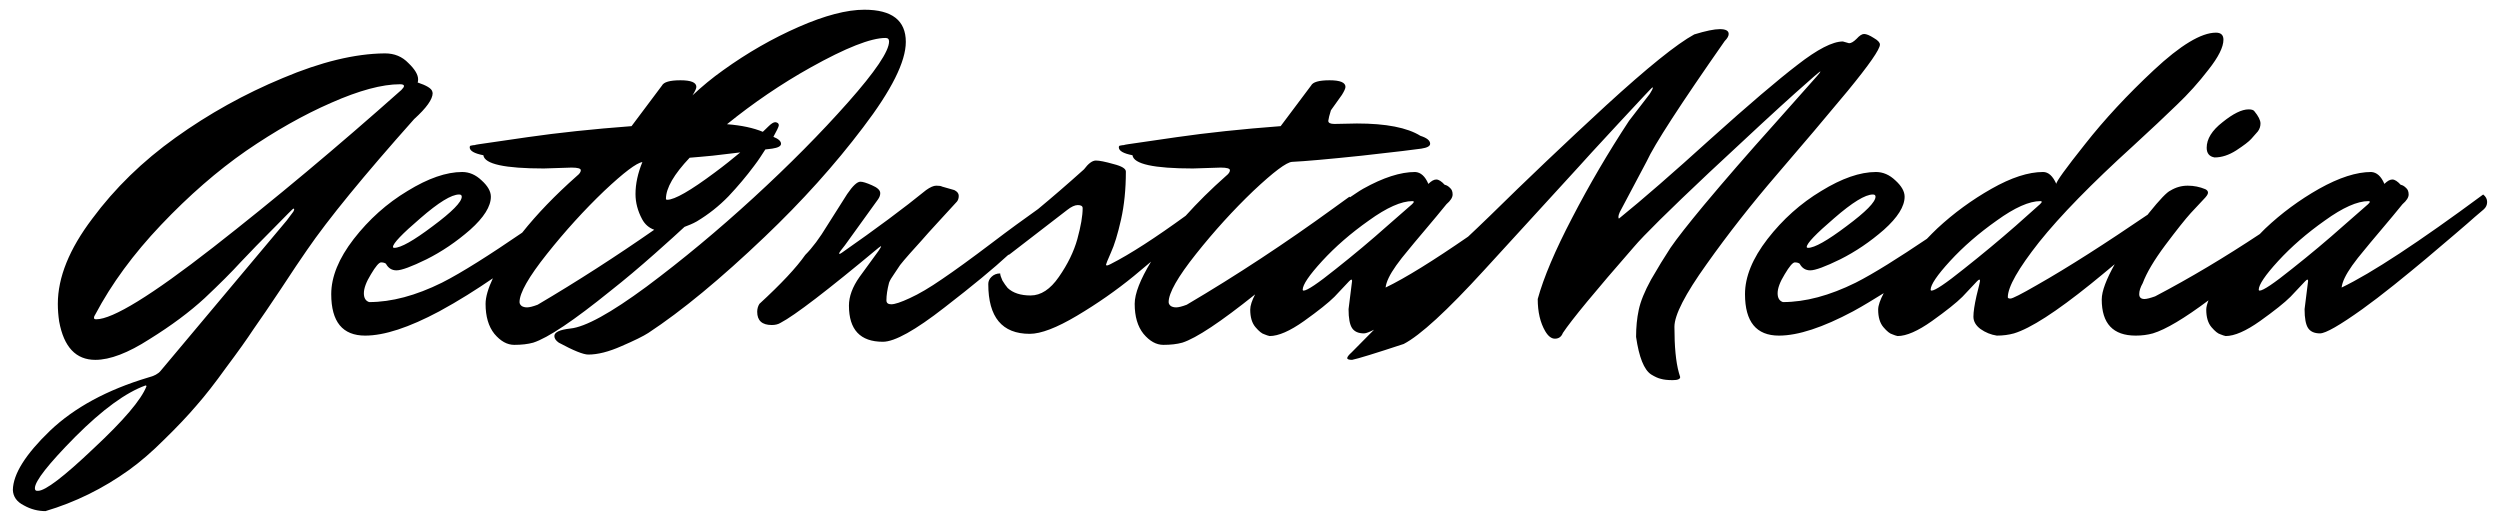
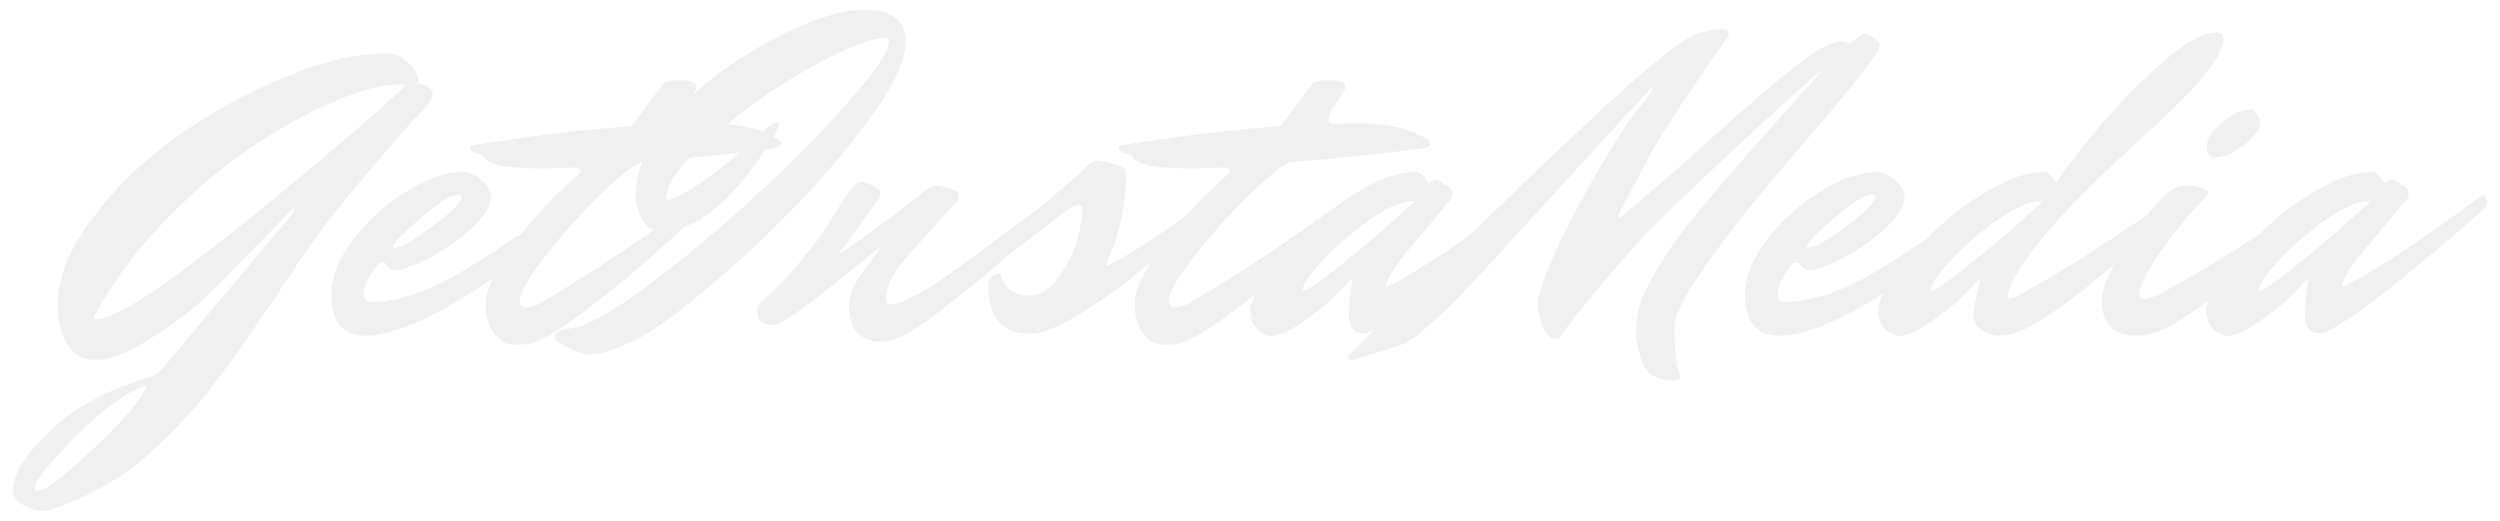
<svg xmlns="http://www.w3.org/2000/svg" width="144mm" height="30mm" viewBox="0 0 144 30" version="1.1" id="svg1">
  <defs id="defs1" />
  <g id="layer1">
-     <path id="rect4" style="fill:#000000;stroke-width:0.265" d="M 49.788 0.56 C 48.772 0.56 47.51 0.89 46.003 1.551 C 44.496 2.211 43.049 3.041 41.66 4.04 C 41.024 4.49 40.434 4.979 39.88 5.5 L 39.907 5.462 C 40.043 5.242 40.11 5.09 40.11 5.005 C 40.11 4.751 39.806 4.624 39.196 4.624 C 38.586 4.624 38.231 4.726 38.129 4.929 L 36.377 7.266 C 34.141 7.435 32.143 7.647 30.382 7.901 C 28.638 8.155 27.707 8.29 27.588 8.307 C 27.469 8.324 27.385 8.341 27.334 8.358 C 27.283 8.358 27.224 8.367 27.156 8.383 C 27.089 8.383 27.055 8.417 27.055 8.485 C 27.055 8.688 27.317 8.84 27.842 8.942 C 27.91 9.45 29.07 9.704 31.322 9.704 L 32.922 9.653 C 33.278 9.653 33.455 9.704 33.455 9.806 C 33.455 9.907 33.379 10.017 33.227 10.136 C 31.975 11.244 30.929 12.332 30.079 13.4 C 28.23 14.664 26.618 15.695 25.455 16.283 C 23.948 17.028 22.55 17.4 21.263 17.4 C 21.06 17.333 20.959 17.163 20.959 16.893 C 20.959 16.605 21.094 16.24 21.365 15.8 C 21.636 15.343 21.831 15.114 21.95 15.114 C 22.068 15.114 22.161 15.139 22.229 15.19 C 22.364 15.444 22.567 15.572 22.838 15.572 C 23.126 15.572 23.702 15.36 24.565 14.937 C 25.446 14.496 26.284 13.929 27.08 13.235 C 27.876 12.524 28.274 11.888 28.274 11.33 C 28.274 11.025 28.096 10.712 27.74 10.39 C 27.402 10.068 27.03 9.907 26.623 9.907 C 25.709 9.907 24.659 10.271 23.474 10.999 C 22.288 11.711 21.255 12.634 20.374 13.768 C 19.511 14.886 19.079 15.944 19.079 16.943 C 19.079 18.535 19.731 19.331 21.035 19.331 C 22.136 19.331 23.558 18.865 25.302 17.934 C 26.427 17.323 27.435 16.682 28.39 16.029 C 28.117 16.611 27.969 17.108 27.969 17.502 C 27.969 18.23 28.139 18.806 28.477 19.229 C 28.833 19.653 29.213 19.864 29.62 19.864 C 30.043 19.864 30.408 19.822 30.712 19.737 C 31.559 19.466 33.049 18.467 35.183 16.74 C 35.979 16.114 36.825 15.402 37.723 14.606 C 38.559 13.865 39.091 13.383 39.427 13.068 C 39.66 12.978 39.892 12.892 40.136 12.752 C 40.813 12.346 41.422 11.863 41.964 11.304 C 42.506 10.728 42.997 10.145 43.438 9.552 C 43.721 9.185 43.884 8.91 44.083 8.608 C 44.142 8.6 44.442 8.567 44.479 8.561 C 44.818 8.51 44.987 8.417 44.987 8.282 C 44.987 8.122 44.821 7.992 44.547 7.882 C 44.718 7.571 44.86 7.298 44.86 7.215 C 44.86 7.113 44.792 7.054 44.657 7.037 C 44.555 7.037 44.42 7.122 44.251 7.291 C 44.171 7.381 44.03 7.497 43.938 7.592 C 43.399 7.369 42.719 7.22 41.875 7.155 C 43.387 5.932 44.988 4.838 46.689 3.888 C 48.721 2.753 50.16 2.186 51.007 2.186 C 51.142 2.186 51.21 2.254 51.21 2.389 C 51.21 2.948 50.423 4.116 48.848 5.894 C 47.273 7.672 45.461 9.501 43.412 11.381 C 41.363 13.26 39.306 14.97 37.24 16.511 C 35.174 18.035 33.71 18.84 32.846 18.924 C 32.236 18.992 31.931 19.136 31.931 19.356 C 31.931 19.491 32.016 19.619 32.186 19.737 C 33.032 20.194 33.599 20.423 33.887 20.423 C 34.429 20.423 35.064 20.262 35.792 19.94 C 36.537 19.619 37.054 19.364 37.342 19.178 C 39.272 17.908 41.507 16.062 44.047 13.641 C 46.198 11.592 48.086 9.492 49.712 7.342 C 51.354 5.191 52.175 3.549 52.175 2.414 C 52.175 1.178 51.379 0.56 49.788 0.56 z M 99.064 1.678 C 98.742 1.678 98.251 1.779 97.59 1.982 C 96.591 2.524 94.898 3.888 92.511 6.072 C 90.14 8.256 87.913 10.373 85.83 12.422 C 85.038 13.195 85.075 13.139 84.564 13.63 C 82.563 15.01 80.95 16.015 79.811 16.562 C 79.844 16.241 80.047 15.817 80.42 15.292 C 80.64 14.987 80.852 14.716 81.055 14.479 C 81.258 14.225 81.597 13.819 82.071 13.26 C 82.545 12.701 82.96 12.202 83.316 11.762 C 83.553 11.558 83.671 11.372 83.671 11.203 C 83.671 11.034 83.621 10.906 83.519 10.822 C 83.417 10.72 83.316 10.661 83.214 10.644 C 83.028 10.441 82.867 10.339 82.731 10.339 C 82.596 10.339 82.443 10.424 82.274 10.593 C 82.088 10.153 81.834 9.924 81.512 9.907 C 80.666 9.907 79.667 10.229 78.515 10.873 C 78.251 11.023 78.011 11.201 77.758 11.364 C 77.745 11.353 77.741 11.34 77.728 11.33 C 77.49 11.506 77.248 11.675 77.009 11.849 C 76.943 11.897 76.876 11.944 76.81 11.993 C 74.066 13.987 71.25 15.846 68.355 17.553 C 68.084 17.655 67.881 17.705 67.746 17.705 C 67.627 17.705 67.526 17.68 67.441 17.629 C 67.356 17.561 67.314 17.485 67.314 17.4 C 67.314 16.876 67.838 15.952 68.888 14.632 C 69.938 13.311 71.039 12.1 72.19 10.999 C 73.359 9.899 74.104 9.34 74.426 9.323 C 75.154 9.289 76.492 9.171 78.439 8.967 C 80.403 8.747 81.546 8.612 81.868 8.561 C 82.207 8.51 82.376 8.417 82.376 8.282 C 82.376 8.095 82.19 7.943 81.817 7.824 C 81.055 7.35 79.836 7.113 78.16 7.113 L 76.864 7.139 C 76.627 7.139 76.509 7.079 76.509 6.961 C 76.525 6.825 76.576 6.622 76.661 6.352 L 77.296 5.462 C 77.432 5.242 77.499 5.09 77.499 5.005 C 77.499 4.751 77.194 4.624 76.584 4.624 C 75.975 4.624 75.619 4.726 75.518 4.929 L 73.766 7.266 C 71.53 7.435 69.532 7.647 67.771 7.901 C 66.027 8.155 65.095 8.29 64.977 8.307 C 64.858 8.324 64.773 8.341 64.723 8.358 C 64.672 8.358 64.613 8.367 64.545 8.383 C 64.477 8.383 64.444 8.417 64.444 8.485 C 64.444 8.688 64.706 8.84 65.231 8.942 C 65.298 9.45 66.458 9.704 68.711 9.704 L 70.311 9.653 C 70.667 9.653 70.844 9.704 70.844 9.806 C 70.844 9.907 70.768 10.017 70.616 10.136 C 69.741 10.91 68.973 11.674 68.294 12.429 C 66.58 13.674 65.108 14.635 63.961 15.216 C 63.859 15.267 63.792 15.292 63.758 15.292 C 63.724 15.292 63.707 15.275 63.707 15.241 C 63.707 15.208 63.8 14.979 63.986 14.556 C 64.189 14.115 64.384 13.48 64.571 12.65 C 64.757 11.821 64.85 10.898 64.85 9.882 C 64.85 9.713 64.613 9.569 64.139 9.45 C 63.665 9.315 63.326 9.247 63.123 9.247 C 62.92 9.247 62.691 9.416 62.437 9.755 C 61.452 10.64 60.59 11.38 59.793 12.041 C 58.994 12.609 58.145 13.223 57.128 13.997 C 55.943 14.894 54.986 15.589 54.258 16.08 C 53.547 16.571 52.929 16.934 52.404 17.172 C 51.896 17.409 51.54 17.527 51.337 17.527 C 51.151 17.527 51.058 17.451 51.058 17.299 C 51.058 17.011 51.109 16.672 51.21 16.283 C 51.261 16.147 51.354 15.986 51.489 15.8 L 51.845 15.267 C 51.963 15.114 52.15 14.894 52.404 14.606 C 52.658 14.318 52.887 14.064 53.09 13.844 C 53.293 13.607 53.598 13.268 54.004 12.828 C 54.427 12.371 54.8 11.965 55.122 11.609 C 55.189 11.524 55.224 11.414 55.224 11.279 C 55.224 11.143 55.139 11.033 54.969 10.949 L 54.258 10.746 C 54.207 10.712 54.097 10.695 53.928 10.695 C 53.776 10.695 53.581 10.779 53.344 10.949 C 52.074 11.982 50.456 13.184 48.492 14.556 L 48.366 14.632 C 48.349 14.632 48.34 14.615 48.34 14.581 C 48.34 14.547 48.45 14.395 48.67 14.124 L 50.575 11.482 C 50.66 11.363 50.702 11.245 50.702 11.126 C 50.702 10.957 50.541 10.805 50.22 10.669 C 49.915 10.534 49.695 10.466 49.559 10.466 C 49.373 10.466 49.119 10.703 48.797 11.177 C 48.492 11.651 48.111 12.252 47.654 12.981 C 47.214 13.709 46.791 14.276 46.384 14.682 C 45.876 15.41 44.996 16.35 43.743 17.502 C 43.658 17.637 43.615 17.79 43.615 17.959 C 43.615 18.467 43.895 18.721 44.454 18.721 C 44.657 18.721 44.826 18.679 44.962 18.594 C 45.774 18.171 47.654 16.731 50.601 14.276 C 50.702 14.191 50.753 14.166 50.753 14.2 C 50.753 14.217 50.702 14.301 50.601 14.454 L 49.508 15.953 C 49.102 16.528 48.899 17.079 48.899 17.604 C 48.899 18.992 49.55 19.686 50.854 19.686 C 51.532 19.686 52.717 19.026 54.411 17.705 C 56.039 16.447 57.24 15.453 58.07 14.686 C 58.094 14.675 58.121 14.67 58.144 14.657 L 61.472 12.092 C 61.709 11.906 61.912 11.812 62.081 11.812 C 62.268 11.812 62.361 11.871 62.361 11.99 C 62.361 12.43 62.259 13.023 62.056 13.768 C 61.853 14.496 61.497 15.224 60.989 15.953 C 60.498 16.664 59.956 17.019 59.363 17.019 C 58.788 17.019 58.347 16.875 58.042 16.588 C 57.941 16.469 57.84 16.325 57.738 16.156 C 57.653 15.969 57.611 15.834 57.611 15.749 C 57.408 15.749 57.238 15.817 57.103 15.953 C 56.984 16.071 56.925 16.206 56.925 16.359 C 56.925 18.272 57.721 19.229 59.313 19.229 C 59.956 19.229 60.862 18.882 62.03 18.188 C 63.199 17.493 64.291 16.732 65.307 15.902 C 65.675 15.6 65.96 15.354 66.302 15.07 C 65.684 16.09 65.358 16.909 65.358 17.502 C 65.358 18.23 65.527 18.806 65.866 19.229 C 66.221 19.653 66.602 19.864 67.009 19.864 C 67.432 19.864 67.796 19.822 68.101 19.737 C 68.908 19.479 70.318 18.538 72.295 16.956 C 72.113 17.307 72.013 17.604 72.013 17.832 C 72.013 18.272 72.114 18.611 72.318 18.848 C 72.521 19.085 72.69 19.221 72.826 19.255 C 72.944 19.305 73.046 19.339 73.13 19.356 C 73.638 19.356 74.299 19.068 75.112 18.492 C 75.941 17.9 76.525 17.434 76.864 17.096 C 77.203 16.74 77.482 16.443 77.702 16.206 C 77.77 16.139 77.812 16.105 77.829 16.105 C 77.863 16.105 77.88 16.13 77.88 16.181 L 77.677 17.807 C 77.677 18.332 77.745 18.696 77.88 18.899 C 78.015 19.102 78.244 19.203 78.566 19.203 C 78.684 19.203 78.892 19.118 79.144 18.992 C 78.6 19.545 78.541 19.596 77.855 20.296 C 77.685 20.448 77.6 20.558 77.6 20.626 C 77.6 20.694 77.694 20.728 77.88 20.728 C 78.219 20.66 79.209 20.355 80.852 19.813 C 81.8 19.322 83.35 17.9 85.5 15.546 L 90.936 9.603 C 91.173 9.332 91.935 8.502 93.222 7.113 C 94.509 5.725 95.161 5.031 95.178 5.031 L 95.203 5.056 C 95.203 5.107 95.144 5.225 95.025 5.412 L 93.831 6.961 C 92.629 8.79 91.537 10.653 90.555 12.549 C 89.573 14.429 88.912 15.987 88.573 17.223 C 88.573 17.968 88.718 18.586 89.005 19.077 C 89.175 19.365 89.361 19.508 89.564 19.508 C 89.784 19.508 89.937 19.398 90.021 19.178 C 90.529 18.416 91.892 16.765 94.111 14.225 C 94.669 13.565 96.117 12.134 98.454 9.933 C 100.808 7.731 102.459 6.208 103.407 5.361 C 104.372 4.497 104.855 4.082 104.855 4.116 C 104.855 4.15 104.779 4.252 104.626 4.421 L 102.188 7.164 C 100.698 8.823 99.351 10.373 98.149 11.812 C 97.235 12.913 96.591 13.734 96.219 14.276 C 95.863 14.818 95.491 15.428 95.101 16.105 C 94.729 16.782 94.492 17.366 94.39 17.857 C 94.289 18.331 94.238 18.848 94.238 19.407 C 94.407 20.575 94.695 21.295 95.101 21.566 C 95.321 21.702 95.508 21.786 95.66 21.82 C 95.83 21.871 96.058 21.896 96.346 21.896 C 96.634 21.896 96.778 21.837 96.778 21.718 L 96.702 21.464 C 96.532 20.855 96.447 19.974 96.447 18.823 C 96.447 18.145 97.065 16.943 98.301 15.216 C 99.538 13.472 100.893 11.745 102.366 10.035 C 103.839 8.324 105.194 6.724 106.43 5.234 C 107.666 3.727 108.284 2.838 108.284 2.567 C 108.284 2.448 108.165 2.321 107.928 2.186 C 107.691 2.034 107.505 1.957 107.37 1.957 C 107.251 1.957 107.107 2.05 106.938 2.237 C 106.768 2.406 106.624 2.49 106.506 2.49 L 106.15 2.389 C 105.557 2.389 104.686 2.838 103.534 3.735 C 102.383 4.616 100.715 6.038 98.53 8.002 C 96.363 9.966 94.61 11.491 93.272 12.574 C 93.238 12.608 93.222 12.574 93.222 12.473 C 93.222 12.422 93.247 12.337 93.298 12.219 L 94.847 9.298 C 95.288 8.332 96.786 6.021 99.343 2.364 C 99.496 2.211 99.572 2.076 99.572 1.957 C 99.572 1.771 99.402 1.678 99.064 1.678 z M 127.639 1.881 C 126.792 1.881 125.598 2.601 124.057 4.04 C 122.533 5.462 121.213 6.885 120.095 8.307 C 118.977 9.712 118.427 10.475 118.444 10.593 C 118.241 10.136 117.987 9.907 117.682 9.907 C 116.835 9.907 115.845 10.229 114.71 10.873 C 113.576 11.516 112.534 12.278 111.586 13.158 C 111.371 13.354 111.19 13.556 110.99 13.755 C 109.376 14.84 107.939 15.751 106.887 16.283 C 105.38 17.028 103.983 17.4 102.696 17.4 C 102.493 17.333 102.391 17.163 102.391 16.893 C 102.391 16.605 102.526 16.24 102.797 15.8 C 103.068 15.343 103.263 15.114 103.382 15.114 C 103.5 15.114 103.593 15.139 103.661 15.19 C 103.796 15.444 104 15.572 104.271 15.572 C 104.558 15.572 105.134 15.36 105.998 14.937 C 106.878 14.496 107.716 13.929 108.512 13.235 C 109.308 12.524 109.706 11.888 109.706 11.33 C 109.706 11.025 109.528 10.712 109.173 10.39 C 108.834 10.068 108.462 9.907 108.055 9.907 C 107.141 9.907 106.091 10.271 104.906 10.999 C 103.72 11.711 102.687 12.634 101.807 13.768 C 100.943 14.886 100.512 15.944 100.512 16.943 C 100.512 18.535 101.163 19.331 102.467 19.331 C 103.568 19.331 104.99 18.865 106.735 17.934 C 107.36 17.594 107.929 17.239 108.502 16.886 C 108.303 17.265 108.182 17.591 108.182 17.832 C 108.182 18.272 108.284 18.611 108.487 18.848 C 108.69 19.085 108.859 19.221 108.995 19.255 C 109.113 19.305 109.215 19.339 109.3 19.356 C 109.808 19.356 110.468 19.068 111.281 18.492 C 112.111 17.9 112.695 17.434 113.034 17.096 C 113.373 16.74 113.652 16.443 113.872 16.206 C 113.94 16.139 113.982 16.105 113.999 16.105 C 114.033 16.105 114.05 16.13 114.05 16.181 C 114.05 16.215 113.982 16.503 113.846 17.045 C 113.728 17.57 113.669 17.968 113.669 18.239 C 113.669 18.51 113.804 18.747 114.075 18.95 C 114.363 19.153 114.676 19.28 115.015 19.331 C 115.37 19.331 115.701 19.288 116.005 19.203 C 116.954 18.916 118.427 17.967 120.425 16.359 C 120.853 16.017 121.343 15.603 121.808 15.219 C 121.334 16.068 121.06 16.764 121.06 17.248 C 121.06 18.637 121.712 19.331 123.016 19.331 C 123.371 19.331 123.702 19.288 124.006 19.203 C 124.749 18.978 125.824 18.335 127.209 17.3 C 127.133 17.5 127.08 17.684 127.08 17.832 C 127.08 18.272 127.181 18.611 127.384 18.848 C 127.588 19.085 127.757 19.221 127.892 19.255 C 128.011 19.305 128.113 19.339 128.197 19.356 C 128.705 19.356 129.366 19.068 130.179 18.492 C 131.008 17.9 131.593 17.434 131.931 17.096 C 132.27 16.74 132.55 16.443 132.77 16.206 C 132.837 16.139 132.879 16.105 132.896 16.105 C 132.93 16.105 132.947 16.13 132.947 16.181 L 132.744 17.807 C 132.744 18.332 132.812 18.696 132.947 18.899 C 133.083 19.102 133.311 19.203 133.633 19.203 C 133.955 19.203 134.767 18.738 136.071 17.807 C 136.613 17.417 137.223 16.952 137.9 16.41 C 138.594 15.851 139.204 15.352 139.729 14.911 C 140.271 14.454 140.83 13.98 141.405 13.489 C 141.981 12.998 142.362 12.667 142.548 12.498 C 142.752 12.329 142.921 12.185 143.056 12.066 C 143.192 11.948 143.259 11.804 143.259 11.634 C 143.259 11.465 143.183 11.321 143.031 11.203 C 139.323 13.946 136.605 15.733 134.878 16.562 C 134.911 16.241 135.115 15.817 135.487 15.292 C 135.707 14.987 135.919 14.716 136.122 14.479 C 136.326 14.225 136.664 13.819 137.138 13.26 C 137.613 12.701 138.027 12.202 138.383 11.762 C 138.62 11.558 138.738 11.372 138.738 11.203 C 138.738 11.034 138.687 10.906 138.586 10.822 C 138.484 10.72 138.383 10.661 138.281 10.644 C 138.095 10.441 137.934 10.339 137.799 10.339 C 137.663 10.339 137.511 10.424 137.341 10.593 C 137.155 10.153 136.901 9.924 136.579 9.907 C 135.733 9.907 134.733 10.229 133.582 10.873 C 132.447 11.516 131.415 12.278 130.484 13.158 C 130.369 13.264 130.276 13.374 130.166 13.48 C 128.182 14.795 126.174 16.001 124.134 17.07 C 123.846 17.172 123.642 17.223 123.524 17.223 C 123.321 17.223 123.219 17.129 123.219 16.943 C 123.219 16.757 123.287 16.545 123.422 16.308 C 123.643 15.715 124.074 14.987 124.717 14.124 C 125.378 13.243 125.869 12.625 126.191 12.27 C 126.529 11.914 126.775 11.651 126.928 11.482 C 127.097 11.313 127.181 11.186 127.181 11.101 C 127.181 11.016 127.131 10.949 127.029 10.898 C 126.707 10.763 126.369 10.695 126.013 10.695 C 125.657 10.695 125.327 10.788 125.022 10.974 C 124.819 11.059 124.405 11.491 123.778 12.27 C 123.754 12.299 123.731 12.335 123.707 12.364 C 121.334 13.979 119.15 15.388 117.301 16.435 C 116.42 16.943 115.921 17.197 115.802 17.197 C 115.701 17.197 115.65 17.172 115.65 17.121 C 115.65 16.528 116.251 15.47 117.453 13.946 C 118.672 12.422 120.476 10.576 122.863 8.409 C 123.896 7.461 124.734 6.673 125.378 6.047 C 126.038 5.42 126.648 4.743 127.207 4.015 C 127.782 3.287 128.07 2.711 128.07 2.287 C 128.07 2.016 127.927 1.881 127.639 1.881 z M 22.153 3.075 C 20.442 3.092 18.487 3.566 16.285 4.497 C 14.084 5.411 12.027 6.555 10.113 7.926 C 8.217 9.281 6.616 10.839 5.312 12.6 C 3.992 14.344 3.331 15.978 3.331 17.502 C 3.331 17.84 3.357 18.179 3.408 18.518 C 3.678 19.991 4.373 20.728 5.49 20.728 C 6.337 20.728 7.378 20.33 8.614 19.534 C 9.868 18.755 10.926 17.967 11.789 17.172 C 12.653 16.359 13.347 15.665 13.872 15.089 C 14.414 14.513 15.049 13.861 15.777 13.133 C 16.505 12.388 16.878 12.015 16.895 12.015 C 16.928 12.015 16.946 12.033 16.946 12.066 C 16.946 12.083 16.928 12.125 16.895 12.193 L 16.514 12.702 L 9.25 21.363 C 9.114 21.532 8.877 21.659 8.538 21.744 C 6.167 22.455 4.279 23.479 2.874 24.817 C 1.468 26.172 0.757 27.306 0.741 28.221 C 0.757 28.61 0.969 28.907 1.375 29.11 C 1.765 29.33 2.18 29.44 2.62 29.44 C 4.33 28.932 5.931 28.145 7.421 27.078 C 8.081 26.604 8.767 26.011 9.478 25.3 C 10.206 24.589 10.816 23.945 11.307 23.369 C 11.815 22.793 12.39 22.057 13.034 21.159 C 13.694 20.279 14.219 19.542 14.609 18.95 C 15.015 18.374 15.54 17.603 16.184 16.638 C 16.827 15.656 17.327 14.911 17.682 14.403 C 18.901 12.625 20.959 10.111 23.854 6.86 C 24.566 6.216 24.921 5.717 24.921 5.361 L 24.896 5.259 C 24.845 5.09 24.565 4.92 24.057 4.751 C 24.074 4.717 24.083 4.658 24.083 4.573 C 24.083 4.302 23.897 3.989 23.524 3.633 C 23.169 3.261 22.72 3.075 22.178 3.075 L 22.153 3.075 z M 23.041 4.853 C 23.194 4.853 23.27 4.886 23.27 4.954 C 23.27 5.005 23.22 5.082 23.118 5.183 C 19.443 8.451 15.828 11.474 12.272 14.251 C 8.733 17.011 6.489 18.391 5.541 18.391 C 5.456 18.391 5.414 18.365 5.414 18.315 C 5.414 18.247 5.439 18.179 5.49 18.112 C 6.421 16.35 7.683 14.632 9.275 12.955 C 10.884 11.262 12.517 9.84 14.177 8.688 C 15.853 7.537 17.487 6.614 19.079 5.92 C 20.688 5.208 22.009 4.853 23.041 4.853 z M 129.518 6.3 C 129.129 6.3 128.629 6.546 128.02 7.037 C 127.41 7.511 127.105 8.002 127.105 8.51 C 127.105 8.832 127.257 9.018 127.562 9.069 C 127.969 9.069 128.384 8.933 128.807 8.663 C 129.247 8.375 129.535 8.154 129.671 8.002 C 129.823 7.833 129.95 7.689 130.051 7.571 C 130.153 7.435 130.204 7.283 130.204 7.113 C 130.204 6.927 130.085 6.69 129.848 6.402 C 129.798 6.334 129.688 6.3 129.518 6.3 z M 42.639 8.779 C 42.199 9.144 41.744 9.515 41.177 9.933 C 39.772 10.983 38.857 11.507 38.434 11.507 C 38.383 11.507 38.358 11.491 38.358 11.457 C 38.358 10.828 38.827 10.033 39.724 9.085 C 40.235 9.036 40.407 9.035 41.05 8.967 C 41.961 8.865 42.082 8.845 42.639 8.779 z M 37.001 9.335 C 36.741 9.969 36.605 10.584 36.605 11.177 C 36.605 11.668 36.732 12.151 36.986 12.625 C 37.15 12.93 37.387 13.126 37.683 13.235 C 35.49 14.762 33.253 16.205 30.967 17.553 C 30.696 17.655 30.492 17.705 30.357 17.705 C 30.238 17.705 30.137 17.68 30.052 17.629 C 29.967 17.561 29.925 17.485 29.925 17.4 C 29.925 16.876 30.45 15.952 31.5 14.632 C 32.55 13.311 33.65 12.1 34.801 10.999 C 35.938 9.929 36.666 9.381 37.001 9.335 z M 26.445 11.203 C 26.546 11.203 26.597 11.245 26.597 11.33 C 26.597 11.634 26.039 12.202 24.921 13.031 C 23.82 13.861 23.084 14.276 22.711 14.276 C 22.66 14.276 22.635 14.259 22.635 14.225 C 22.635 14.022 23.16 13.472 24.21 12.574 C 25.26 11.66 26.005 11.203 26.445 11.203 z M 107.878 11.203 C 107.979 11.203 108.03 11.245 108.03 11.33 C 108.03 11.634 107.471 12.202 106.354 13.031 C 105.253 13.861 104.516 14.276 104.144 14.276 C 104.093 14.276 104.068 14.259 104.068 14.225 C 104.068 14.022 104.592 13.472 105.642 12.574 C 106.692 11.66 107.437 11.203 107.878 11.203 z M 81.36 11.584 C 81.411 11.584 81.436 11.601 81.436 11.634 C 81.436 11.651 81.402 11.694 81.335 11.762 L 79.912 13.006 C 78.981 13.836 77.99 14.665 76.941 15.495 C 75.908 16.325 75.289 16.74 75.086 16.74 C 75.052 16.74 75.035 16.723 75.035 16.689 C 75.035 16.401 75.408 15.851 76.153 15.038 C 76.915 14.209 77.812 13.43 78.845 12.702 C 79.878 11.956 80.716 11.584 81.36 11.584 z M 117.529 11.584 C 117.58 11.584 117.606 11.601 117.606 11.634 C 117.606 11.651 117.572 11.694 117.504 11.762 L 116.107 13.006 C 115.159 13.836 114.16 14.665 113.11 15.495 C 112.077 16.325 111.459 16.74 111.256 16.74 C 111.222 16.74 111.205 16.723 111.205 16.689 C 111.205 16.401 111.577 15.851 112.322 15.038 C 113.084 14.209 113.982 13.43 115.015 12.702 C 116.048 11.956 116.886 11.584 117.529 11.584 z M 136.427 11.584 C 136.478 11.584 136.503 11.601 136.503 11.634 C 136.503 11.651 136.469 11.694 136.401 11.762 L 134.979 13.006 C 134.048 13.836 133.057 14.665 132.007 15.495 C 130.975 16.325 130.357 16.74 130.153 16.74 C 130.119 16.74 130.103 16.723 130.103 16.689 C 130.103 16.401 130.475 15.851 131.22 15.038 C 131.982 14.209 132.879 13.43 133.912 12.702 C 134.945 11.956 135.783 11.584 136.427 11.584 z M 8.386 22.201 C 8.419 22.201 8.437 22.218 8.437 22.252 C 8.132 23.031 7.115 24.224 5.388 25.833 C 3.678 27.459 2.611 28.272 2.188 28.272 L 2.137 28.272 C 2.053 28.272 2.01 28.221 2.01 28.119 C 2.01 27.713 2.789 26.722 4.347 25.147 C 5.905 23.589 7.251 22.607 8.386 22.201 z " />
+     <path id="rect4" style="fill:#f0f0f0;stroke-width:0.265" d="M 49.788 0.56 C 48.772 0.56 47.51 0.89 46.003 1.551 C 44.496 2.211 43.049 3.041 41.66 4.04 C 41.024 4.49 40.434 4.979 39.88 5.5 L 39.907 5.462 C 40.043 5.242 40.11 5.09 40.11 5.005 C 40.11 4.751 39.806 4.624 39.196 4.624 C 38.586 4.624 38.231 4.726 38.129 4.929 L 36.377 7.266 C 34.141 7.435 32.143 7.647 30.382 7.901 C 28.638 8.155 27.707 8.29 27.588 8.307 C 27.469 8.324 27.385 8.341 27.334 8.358 C 27.283 8.358 27.224 8.367 27.156 8.383 C 27.089 8.383 27.055 8.417 27.055 8.485 C 27.055 8.688 27.317 8.84 27.842 8.942 C 27.91 9.45 29.07 9.704 31.322 9.704 L 32.922 9.653 C 33.278 9.653 33.455 9.704 33.455 9.806 C 33.455 9.907 33.379 10.017 33.227 10.136 C 31.975 11.244 30.929 12.332 30.079 13.4 C 28.23 14.664 26.618 15.695 25.455 16.283 C 23.948 17.028 22.55 17.4 21.263 17.4 C 21.06 17.333 20.959 17.163 20.959 16.893 C 20.959 16.605 21.094 16.24 21.365 15.8 C 21.636 15.343 21.831 15.114 21.95 15.114 C 22.068 15.114 22.161 15.139 22.229 15.19 C 22.364 15.444 22.567 15.572 22.838 15.572 C 23.126 15.572 23.702 15.36 24.565 14.937 C 25.446 14.496 26.284 13.929 27.08 13.235 C 27.876 12.524 28.274 11.888 28.274 11.33 C 28.274 11.025 28.096 10.712 27.74 10.39 C 27.402 10.068 27.03 9.907 26.623 9.907 C 25.709 9.907 24.659 10.271 23.474 10.999 C 22.288 11.711 21.255 12.634 20.374 13.768 C 19.511 14.886 19.079 15.944 19.079 16.943 C 19.079 18.535 19.731 19.331 21.035 19.331 C 22.136 19.331 23.558 18.865 25.302 17.934 C 26.427 17.323 27.435 16.682 28.39 16.029 C 28.117 16.611 27.969 17.108 27.969 17.502 C 27.969 18.23 28.139 18.806 28.477 19.229 C 28.833 19.653 29.213 19.864 29.62 19.864 C 30.043 19.864 30.408 19.822 30.712 19.737 C 31.559 19.466 33.049 18.467 35.183 16.74 C 35.979 16.114 36.825 15.402 37.723 14.606 C 38.559 13.865 39.091 13.383 39.427 13.068 C 39.66 12.978 39.892 12.892 40.136 12.752 C 40.813 12.346 41.422 11.863 41.964 11.304 C 42.506 10.728 42.997 10.145 43.438 9.552 C 43.721 9.185 43.884 8.91 44.083 8.608 C 44.142 8.6 44.442 8.567 44.479 8.561 C 44.818 8.51 44.987 8.417 44.987 8.282 C 44.987 8.122 44.821 7.992 44.547 7.882 C 44.718 7.571 44.86 7.298 44.86 7.215 C 44.86 7.113 44.792 7.054 44.657 7.037 C 44.555 7.037 44.42 7.122 44.251 7.291 C 44.171 7.381 44.03 7.497 43.938 7.592 C 43.399 7.369 42.719 7.22 41.875 7.155 C 43.387 5.932 44.988 4.838 46.689 3.888 C 48.721 2.753 50.16 2.186 51.007 2.186 C 51.142 2.186 51.21 2.254 51.21 2.389 C 51.21 2.948 50.423 4.116 48.848 5.894 C 47.273 7.672 45.461 9.501 43.412 11.381 C 41.363 13.26 39.306 14.97 37.24 16.511 C 35.174 18.035 33.71 18.84 32.846 18.924 C 32.236 18.992 31.931 19.136 31.931 19.356 C 31.931 19.491 32.016 19.619 32.186 19.737 C 33.032 20.194 33.599 20.423 33.887 20.423 C 34.429 20.423 35.064 20.262 35.792 19.94 C 36.537 19.619 37.054 19.364 37.342 19.178 C 39.272 17.908 41.507 16.062 44.047 13.641 C 46.198 11.592 48.086 9.492 49.712 7.342 C 51.354 5.191 52.175 3.549 52.175 2.414 C 52.175 1.178 51.379 0.56 49.788 0.56 z M 99.064 1.678 C 98.742 1.678 98.251 1.779 97.59 1.982 C 96.591 2.524 94.898 3.888 92.511 6.072 C 90.14 8.256 87.913 10.373 85.83 12.422 C 85.038 13.195 85.075 13.139 84.564 13.63 C 82.563 15.01 80.95 16.015 79.811 16.562 C 79.844 16.241 80.047 15.817 80.42 15.292 C 80.64 14.987 80.852 14.716 81.055 14.479 C 81.258 14.225 81.597 13.819 82.071 13.26 C 82.545 12.701 82.96 12.202 83.316 11.762 C 83.553 11.558 83.671 11.372 83.671 11.203 C 83.671 11.034 83.621 10.906 83.519 10.822 C 83.417 10.72 83.316 10.661 83.214 10.644 C 83.028 10.441 82.867 10.339 82.731 10.339 C 82.596 10.339 82.443 10.424 82.274 10.593 C 82.088 10.153 81.834 9.924 81.512 9.907 C 80.666 9.907 79.667 10.229 78.515 10.873 C 78.251 11.023 78.011 11.201 77.758 11.364 C 77.745 11.353 77.741 11.34 77.728 11.33 C 77.49 11.506 77.248 11.675 77.009 11.849 C 76.943 11.897 76.876 11.944 76.81 11.993 C 74.066 13.987 71.25 15.846 68.355 17.553 C 68.084 17.655 67.881 17.705 67.746 17.705 C 67.627 17.705 67.526 17.68 67.441 17.629 C 67.356 17.561 67.314 17.485 67.314 17.4 C 67.314 16.876 67.838 15.952 68.888 14.632 C 69.938 13.311 71.039 12.1 72.19 10.999 C 73.359 9.899 74.104 9.34 74.426 9.323 C 75.154 9.289 76.492 9.171 78.439 8.967 C 80.403 8.747 81.546 8.612 81.868 8.561 C 82.207 8.51 82.376 8.417 82.376 8.282 C 82.376 8.095 82.19 7.943 81.817 7.824 C 81.055 7.35 79.836 7.113 78.16 7.113 L 76.864 7.139 C 76.627 7.139 76.509 7.079 76.509 6.961 C 76.525 6.825 76.576 6.622 76.661 6.352 L 77.296 5.462 C 77.432 5.242 77.499 5.09 77.499 5.005 C 77.499 4.751 77.194 4.624 76.584 4.624 C 75.975 4.624 75.619 4.726 75.518 4.929 L 73.766 7.266 C 71.53 7.435 69.532 7.647 67.771 7.901 C 66.027 8.155 65.095 8.29 64.977 8.307 C 64.858 8.324 64.773 8.341 64.723 8.358 C 64.672 8.358 64.613 8.367 64.545 8.383 C 64.477 8.383 64.444 8.417 64.444 8.485 C 64.444 8.688 64.706 8.84 65.231 8.942 C 65.298 9.45 66.458 9.704 68.711 9.704 L 70.311 9.653 C 70.667 9.653 70.844 9.704 70.844 9.806 C 70.844 9.907 70.768 10.017 70.616 10.136 C 69.741 10.91 68.973 11.674 68.294 12.429 C 66.58 13.674 65.108 14.635 63.961 15.216 C 63.859 15.267 63.792 15.292 63.758 15.292 C 63.724 15.292 63.707 15.275 63.707 15.241 C 63.707 15.208 63.8 14.979 63.986 14.556 C 64.189 14.115 64.384 13.48 64.571 12.65 C 64.757 11.821 64.85 10.898 64.85 9.882 C 64.85 9.713 64.613 9.569 64.139 9.45 C 63.665 9.315 63.326 9.247 63.123 9.247 C 62.92 9.247 62.691 9.416 62.437 9.755 C 61.452 10.64 60.59 11.38 59.793 12.041 C 58.994 12.609 58.145 13.223 57.128 13.997 C 55.943 14.894 54.986 15.589 54.258 16.08 C 53.547 16.571 52.929 16.934 52.404 17.172 C 51.896 17.409 51.54 17.527 51.337 17.527 C 51.151 17.527 51.058 17.451 51.058 17.299 C 51.058 17.011 51.109 16.672 51.21 16.283 C 51.261 16.147 51.354 15.986 51.489 15.8 L 51.845 15.267 C 51.963 15.114 52.15 14.894 52.404 14.606 C 52.658 14.318 52.887 14.064 53.09 13.844 C 53.293 13.607 53.598 13.268 54.004 12.828 C 54.427 12.371 54.8 11.965 55.122 11.609 C 55.189 11.524 55.224 11.414 55.224 11.279 C 55.224 11.143 55.139 11.033 54.969 10.949 L 54.258 10.746 C 54.207 10.712 54.097 10.695 53.928 10.695 C 53.776 10.695 53.581 10.779 53.344 10.949 C 52.074 11.982 50.456 13.184 48.492 14.556 L 48.366 14.632 C 48.349 14.632 48.34 14.615 48.34 14.581 C 48.34 14.547 48.45 14.395 48.67 14.124 L 50.575 11.482 C 50.66 11.363 50.702 11.245 50.702 11.126 C 50.702 10.957 50.541 10.805 50.22 10.669 C 49.915 10.534 49.695 10.466 49.559 10.466 C 49.373 10.466 49.119 10.703 48.797 11.177 C 48.492 11.651 48.111 12.252 47.654 12.981 C 47.214 13.709 46.791 14.276 46.384 14.682 C 45.876 15.41 44.996 16.35 43.743 17.502 C 43.658 17.637 43.615 17.79 43.615 17.959 C 43.615 18.467 43.895 18.721 44.454 18.721 C 44.657 18.721 44.826 18.679 44.962 18.594 C 45.774 18.171 47.654 16.731 50.601 14.276 C 50.702 14.191 50.753 14.166 50.753 14.2 C 50.753 14.217 50.702 14.301 50.601 14.454 L 49.508 15.953 C 49.102 16.528 48.899 17.079 48.899 17.604 C 48.899 18.992 49.55 19.686 50.854 19.686 C 51.532 19.686 52.717 19.026 54.411 17.705 C 56.039 16.447 57.24 15.453 58.07 14.686 C 58.094 14.675 58.121 14.67 58.144 14.657 L 61.472 12.092 C 61.709 11.906 61.912 11.812 62.081 11.812 C 62.268 11.812 62.361 11.871 62.361 11.99 C 62.361 12.43 62.259 13.023 62.056 13.768 C 61.853 14.496 61.497 15.224 60.989 15.953 C 60.498 16.664 59.956 17.019 59.363 17.019 C 58.788 17.019 58.347 16.875 58.042 16.588 C 57.941 16.469 57.84 16.325 57.738 16.156 C 57.653 15.969 57.611 15.834 57.611 15.749 C 57.408 15.749 57.238 15.817 57.103 15.953 C 56.984 16.071 56.925 16.206 56.925 16.359 C 56.925 18.272 57.721 19.229 59.313 19.229 C 59.956 19.229 60.862 18.882 62.03 18.188 C 63.199 17.493 64.291 16.732 65.307 15.902 C 65.675 15.6 65.96 15.354 66.302 15.07 C 65.684 16.09 65.358 16.909 65.358 17.502 C 65.358 18.23 65.527 18.806 65.866 19.229 C 66.221 19.653 66.602 19.864 67.009 19.864 C 67.432 19.864 67.796 19.822 68.101 19.737 C 68.908 19.479 70.318 18.538 72.295 16.956 C 72.113 17.307 72.013 17.604 72.013 17.832 C 72.013 18.272 72.114 18.611 72.318 18.848 C 72.521 19.085 72.69 19.221 72.826 19.255 C 72.944 19.305 73.046 19.339 73.13 19.356 C 73.638 19.356 74.299 19.068 75.112 18.492 C 75.941 17.9 76.525 17.434 76.864 17.096 C 77.203 16.74 77.482 16.443 77.702 16.206 C 77.77 16.139 77.812 16.105 77.829 16.105 C 77.863 16.105 77.88 16.13 77.88 16.181 L 77.677 17.807 C 77.677 18.332 77.745 18.696 77.88 18.899 C 78.015 19.102 78.244 19.203 78.566 19.203 C 78.684 19.203 78.892 19.118 79.144 18.992 C 78.6 19.545 78.541 19.596 77.855 20.296 C 77.685 20.448 77.6 20.558 77.6 20.626 C 77.6 20.694 77.694 20.728 77.88 20.728 C 78.219 20.66 79.209 20.355 80.852 19.813 C 81.8 19.322 83.35 17.9 85.5 15.546 L 90.936 9.603 C 91.173 9.332 91.935 8.502 93.222 7.113 C 94.509 5.725 95.161 5.031 95.178 5.031 L 95.203 5.056 C 95.203 5.107 95.144 5.225 95.025 5.412 L 93.831 6.961 C 92.629 8.79 91.537 10.653 90.555 12.549 C 89.573 14.429 88.912 15.987 88.573 17.223 C 88.573 17.968 88.718 18.586 89.005 19.077 C 89.175 19.365 89.361 19.508 89.564 19.508 C 89.784 19.508 89.937 19.398 90.021 19.178 C 90.529 18.416 91.892 16.765 94.111 14.225 C 94.669 13.565 96.117 12.134 98.454 9.933 C 100.808 7.731 102.459 6.208 103.407 5.361 C 104.372 4.497 104.855 4.082 104.855 4.116 C 104.855 4.15 104.779 4.252 104.626 4.421 L 102.188 7.164 C 100.698 8.823 99.351 10.373 98.149 11.812 C 97.235 12.913 96.591 13.734 96.219 14.276 C 95.863 14.818 95.491 15.428 95.101 16.105 C 94.729 16.782 94.492 17.366 94.39 17.857 C 94.289 18.331 94.238 18.848 94.238 19.407 C 94.407 20.575 94.695 21.295 95.101 21.566 C 95.321 21.702 95.508 21.786 95.66 21.82 C 95.83 21.871 96.058 21.896 96.346 21.896 C 96.634 21.896 96.778 21.837 96.778 21.718 L 96.702 21.464 C 96.532 20.855 96.447 19.974 96.447 18.823 C 96.447 18.145 97.065 16.943 98.301 15.216 C 99.538 13.472 100.893 11.745 102.366 10.035 C 103.839 8.324 105.194 6.724 106.43 5.234 C 107.666 3.727 108.284 2.838 108.284 2.567 C 108.284 2.448 108.165 2.321 107.928 2.186 C 107.691 2.034 107.505 1.957 107.37 1.957 C 107.251 1.957 107.107 2.05 106.938 2.237 C 106.768 2.406 106.624 2.49 106.506 2.49 L 106.15 2.389 C 105.557 2.389 104.686 2.838 103.534 3.735 C 102.383 4.616 100.715 6.038 98.53 8.002 C 96.363 9.966 94.61 11.491 93.272 12.574 C 93.238 12.608 93.222 12.574 93.222 12.473 C 93.222 12.422 93.247 12.337 93.298 12.219 L 94.847 9.298 C 95.288 8.332 96.786 6.021 99.343 2.364 C 99.496 2.211 99.572 2.076 99.572 1.957 C 99.572 1.771 99.402 1.678 99.064 1.678 z M 127.639 1.881 C 126.792 1.881 125.598 2.601 124.057 4.04 C 122.533 5.462 121.213 6.885 120.095 8.307 C 118.977 9.712 118.427 10.475 118.444 10.593 C 118.241 10.136 117.987 9.907 117.682 9.907 C 116.835 9.907 115.845 10.229 114.71 10.873 C 113.576 11.516 112.534 12.278 111.586 13.158 C 111.371 13.354 111.19 13.556 110.99 13.755 C 109.376 14.84 107.939 15.751 106.887 16.283 C 105.38 17.028 103.983 17.4 102.696 17.4 C 102.493 17.333 102.391 17.163 102.391 16.893 C 102.391 16.605 102.526 16.24 102.797 15.8 C 103.068 15.343 103.263 15.114 103.382 15.114 C 103.5 15.114 103.593 15.139 103.661 15.19 C 103.796 15.444 104 15.572 104.271 15.572 C 104.558 15.572 105.134 15.36 105.998 14.937 C 106.878 14.496 107.716 13.929 108.512 13.235 C 109.308 12.524 109.706 11.888 109.706 11.33 C 109.706 11.025 109.528 10.712 109.173 10.39 C 108.834 10.068 108.462 9.907 108.055 9.907 C 107.141 9.907 106.091 10.271 104.906 10.999 C 103.72 11.711 102.687 12.634 101.807 13.768 C 100.943 14.886 100.512 15.944 100.512 16.943 C 100.512 18.535 101.163 19.331 102.467 19.331 C 103.568 19.331 104.99 18.865 106.735 17.934 C 107.36 17.594 107.929 17.239 108.502 16.886 C 108.303 17.265 108.182 17.591 108.182 17.832 C 108.182 18.272 108.284 18.611 108.487 18.848 C 108.69 19.085 108.859 19.221 108.995 19.255 C 109.113 19.305 109.215 19.339 109.3 19.356 C 109.808 19.356 110.468 19.068 111.281 18.492 C 112.111 17.9 112.695 17.434 113.034 17.096 C 113.373 16.74 113.652 16.443 113.872 16.206 C 113.94 16.139 113.982 16.105 113.999 16.105 C 114.033 16.105 114.05 16.13 114.05 16.181 C 114.05 16.215 113.982 16.503 113.846 17.045 C 113.728 17.57 113.669 17.968 113.669 18.239 C 113.669 18.51 113.804 18.747 114.075 18.95 C 114.363 19.153 114.676 19.28 115.015 19.331 C 115.37 19.331 115.701 19.288 116.005 19.203 C 116.954 18.916 118.427 17.967 120.425 16.359 C 120.853 16.017 121.343 15.603 121.808 15.219 C 121.334 16.068 121.06 16.764 121.06 17.248 C 121.06 18.637 121.712 19.331 123.016 19.331 C 123.371 19.331 123.702 19.288 124.006 19.203 C 124.749 18.978 125.824 18.335 127.209 17.3 C 127.133 17.5 127.08 17.684 127.08 17.832 C 127.08 18.272 127.181 18.611 127.384 18.848 C 127.588 19.085 127.757 19.221 127.892 19.255 C 128.011 19.305 128.113 19.339 128.197 19.356 C 128.705 19.356 129.366 19.068 130.179 18.492 C 131.008 17.9 131.593 17.434 131.931 17.096 C 132.27 16.74 132.55 16.443 132.77 16.206 C 132.837 16.139 132.879 16.105 132.896 16.105 C 132.93 16.105 132.947 16.13 132.947 16.181 L 132.744 17.807 C 132.744 18.332 132.812 18.696 132.947 18.899 C 133.083 19.102 133.311 19.203 133.633 19.203 C 133.955 19.203 134.767 18.738 136.071 17.807 C 136.613 17.417 137.223 16.952 137.9 16.41 C 138.594 15.851 139.204 15.352 139.729 14.911 C 140.271 14.454 140.83 13.98 141.405 13.489 C 141.981 12.998 142.362 12.667 142.548 12.498 C 142.752 12.329 142.921 12.185 143.056 12.066 C 143.192 11.948 143.259 11.804 143.259 11.634 C 143.259 11.465 143.183 11.321 143.031 11.203 C 139.323 13.946 136.605 15.733 134.878 16.562 C 134.911 16.241 135.115 15.817 135.487 15.292 C 135.707 14.987 135.919 14.716 136.122 14.479 C 136.326 14.225 136.664 13.819 137.138 13.26 C 137.613 12.701 138.027 12.202 138.383 11.762 C 138.62 11.558 138.738 11.372 138.738 11.203 C 138.738 11.034 138.687 10.906 138.586 10.822 C 138.484 10.72 138.383 10.661 138.281 10.644 C 138.095 10.441 137.934 10.339 137.799 10.339 C 137.663 10.339 137.511 10.424 137.341 10.593 C 137.155 10.153 136.901 9.924 136.579 9.907 C 135.733 9.907 134.733 10.229 133.582 10.873 C 132.447 11.516 131.415 12.278 130.484 13.158 C 130.369 13.264 130.276 13.374 130.166 13.48 C 128.182 14.795 126.174 16.001 124.134 17.07 C 123.846 17.172 123.642 17.223 123.524 17.223 C 123.321 17.223 123.219 17.129 123.219 16.943 C 123.219 16.757 123.287 16.545 123.422 16.308 C 123.643 15.715 124.074 14.987 124.717 14.124 C 125.378 13.243 125.869 12.625 126.191 12.27 C 126.529 11.914 126.775 11.651 126.928 11.482 C 127.097 11.313 127.181 11.186 127.181 11.101 C 127.181 11.016 127.131 10.949 127.029 10.898 C 126.707 10.763 126.369 10.695 126.013 10.695 C 125.657 10.695 125.327 10.788 125.022 10.974 C 124.819 11.059 124.405 11.491 123.778 12.27 C 123.754 12.299 123.731 12.335 123.707 12.364 C 121.334 13.979 119.15 15.388 117.301 16.435 C 116.42 16.943 115.921 17.197 115.802 17.197 C 115.701 17.197 115.65 17.172 115.65 17.121 C 115.65 16.528 116.251 15.47 117.453 13.946 C 118.672 12.422 120.476 10.576 122.863 8.409 C 123.896 7.461 124.734 6.673 125.378 6.047 C 126.038 5.42 126.648 4.743 127.207 4.015 C 127.782 3.287 128.07 2.711 128.07 2.287 C 128.07 2.016 127.927 1.881 127.639 1.881 z M 22.153 3.075 C 20.442 3.092 18.487 3.566 16.285 4.497 C 14.084 5.411 12.027 6.555 10.113 7.926 C 8.217 9.281 6.616 10.839 5.312 12.6 C 3.992 14.344 3.331 15.978 3.331 17.502 C 3.331 17.84 3.357 18.179 3.408 18.518 C 3.678 19.991 4.373 20.728 5.49 20.728 C 6.337 20.728 7.378 20.33 8.614 19.534 C 9.868 18.755 10.926 17.967 11.789 17.172 C 12.653 16.359 13.347 15.665 13.872 15.089 C 14.414 14.513 15.049 13.861 15.777 13.133 C 16.505 12.388 16.878 12.015 16.895 12.015 C 16.928 12.015 16.946 12.033 16.946 12.066 C 16.946 12.083 16.928 12.125 16.895 12.193 L 16.514 12.702 L 9.25 21.363 C 9.114 21.532 8.877 21.659 8.538 21.744 C 6.167 22.455 4.279 23.479 2.874 24.817 C 1.468 26.172 0.757 27.306 0.741 28.221 C 0.757 28.61 0.969 28.907 1.375 29.11 C 1.765 29.33 2.18 29.44 2.62 29.44 C 4.33 28.932 5.931 28.145 7.421 27.078 C 8.081 26.604 8.767 26.011 9.478 25.3 C 10.206 24.589 10.816 23.945 11.307 23.369 C 11.815 22.793 12.39 22.057 13.034 21.159 C 13.694 20.279 14.219 19.542 14.609 18.95 C 15.015 18.374 15.54 17.603 16.184 16.638 C 16.827 15.656 17.327 14.911 17.682 14.403 C 18.901 12.625 20.959 10.111 23.854 6.86 C 24.566 6.216 24.921 5.717 24.921 5.361 L 24.896 5.259 C 24.845 5.09 24.565 4.92 24.057 4.751 C 24.074 4.717 24.083 4.658 24.083 4.573 C 24.083 4.302 23.897 3.989 23.524 3.633 C 23.169 3.261 22.72 3.075 22.178 3.075 L 22.153 3.075 z M 23.041 4.853 C 23.194 4.853 23.27 4.886 23.27 4.954 C 23.27 5.005 23.22 5.082 23.118 5.183 C 19.443 8.451 15.828 11.474 12.272 14.251 C 8.733 17.011 6.489 18.391 5.541 18.391 C 5.456 18.391 5.414 18.365 5.414 18.315 C 5.414 18.247 5.439 18.179 5.49 18.112 C 6.421 16.35 7.683 14.632 9.275 12.955 C 10.884 11.262 12.517 9.84 14.177 8.688 C 15.853 7.537 17.487 6.614 19.079 5.92 C 20.688 5.208 22.009 4.853 23.041 4.853 z M 129.518 6.3 C 129.129 6.3 128.629 6.546 128.02 7.037 C 127.41 7.511 127.105 8.002 127.105 8.51 C 127.105 8.832 127.257 9.018 127.562 9.069 C 127.969 9.069 128.384 8.933 128.807 8.663 C 129.247 8.375 129.535 8.154 129.671 8.002 C 129.823 7.833 129.95 7.689 130.051 7.571 C 130.153 7.435 130.204 7.283 130.204 7.113 C 130.204 6.927 130.085 6.69 129.848 6.402 C 129.798 6.334 129.688 6.3 129.518 6.3 z M 42.639 8.779 C 42.199 9.144 41.744 9.515 41.177 9.933 C 39.772 10.983 38.857 11.507 38.434 11.507 C 38.383 11.507 38.358 11.491 38.358 11.457 C 38.358 10.828 38.827 10.033 39.724 9.085 C 40.235 9.036 40.407 9.035 41.05 8.967 C 41.961 8.865 42.082 8.845 42.639 8.779 z M 37.001 9.335 C 36.741 9.969 36.605 10.584 36.605 11.177 C 36.605 11.668 36.732 12.151 36.986 12.625 C 37.15 12.93 37.387 13.126 37.683 13.235 C 35.49 14.762 33.253 16.205 30.967 17.553 C 30.696 17.655 30.492 17.705 30.357 17.705 C 30.238 17.705 30.137 17.68 30.052 17.629 C 29.967 17.561 29.925 17.485 29.925 17.4 C 29.925 16.876 30.45 15.952 31.5 14.632 C 32.55 13.311 33.65 12.1 34.801 10.999 C 35.938 9.929 36.666 9.381 37.001 9.335 z M 26.445 11.203 C 26.546 11.203 26.597 11.245 26.597 11.33 C 26.597 11.634 26.039 12.202 24.921 13.031 C 23.82 13.861 23.084 14.276 22.711 14.276 C 22.66 14.276 22.635 14.259 22.635 14.225 C 22.635 14.022 23.16 13.472 24.21 12.574 C 25.26 11.66 26.005 11.203 26.445 11.203 z M 107.878 11.203 C 107.979 11.203 108.03 11.245 108.03 11.33 C 108.03 11.634 107.471 12.202 106.354 13.031 C 105.253 13.861 104.516 14.276 104.144 14.276 C 104.093 14.276 104.068 14.259 104.068 14.225 C 104.068 14.022 104.592 13.472 105.642 12.574 C 106.692 11.66 107.437 11.203 107.878 11.203 z M 81.36 11.584 C 81.411 11.584 81.436 11.601 81.436 11.634 C 81.436 11.651 81.402 11.694 81.335 11.762 L 79.912 13.006 C 78.981 13.836 77.99 14.665 76.941 15.495 C 75.908 16.325 75.289 16.74 75.086 16.74 C 75.052 16.74 75.035 16.723 75.035 16.689 C 75.035 16.401 75.408 15.851 76.153 15.038 C 76.915 14.209 77.812 13.43 78.845 12.702 C 79.878 11.956 80.716 11.584 81.36 11.584 z M 117.529 11.584 C 117.58 11.584 117.606 11.601 117.606 11.634 C 117.606 11.651 117.572 11.694 117.504 11.762 L 116.107 13.006 C 115.159 13.836 114.16 14.665 113.11 15.495 C 112.077 16.325 111.459 16.74 111.256 16.74 C 111.222 16.74 111.205 16.723 111.205 16.689 C 111.205 16.401 111.577 15.851 112.322 15.038 C 113.084 14.209 113.982 13.43 115.015 12.702 C 116.048 11.956 116.886 11.584 117.529 11.584 z M 136.427 11.584 C 136.478 11.584 136.503 11.601 136.503 11.634 C 136.503 11.651 136.469 11.694 136.401 11.762 L 134.979 13.006 C 134.048 13.836 133.057 14.665 132.007 15.495 C 130.975 16.325 130.357 16.74 130.153 16.74 C 130.119 16.74 130.103 16.723 130.103 16.689 C 130.103 16.401 130.475 15.851 131.22 15.038 C 131.982 14.209 132.879 13.43 133.912 12.702 C 134.945 11.956 135.783 11.584 136.427 11.584 z M 8.386 22.201 C 8.419 22.201 8.437 22.218 8.437 22.252 C 8.132 23.031 7.115 24.224 5.388 25.833 C 3.678 27.459 2.611 28.272 2.188 28.272 L 2.137 28.272 C 2.053 28.272 2.01 28.221 2.01 28.119 C 2.01 27.713 2.789 26.722 4.347 25.147 C 5.905 23.589 7.251 22.607 8.386 22.201 z " />
  </g>
</svg>
